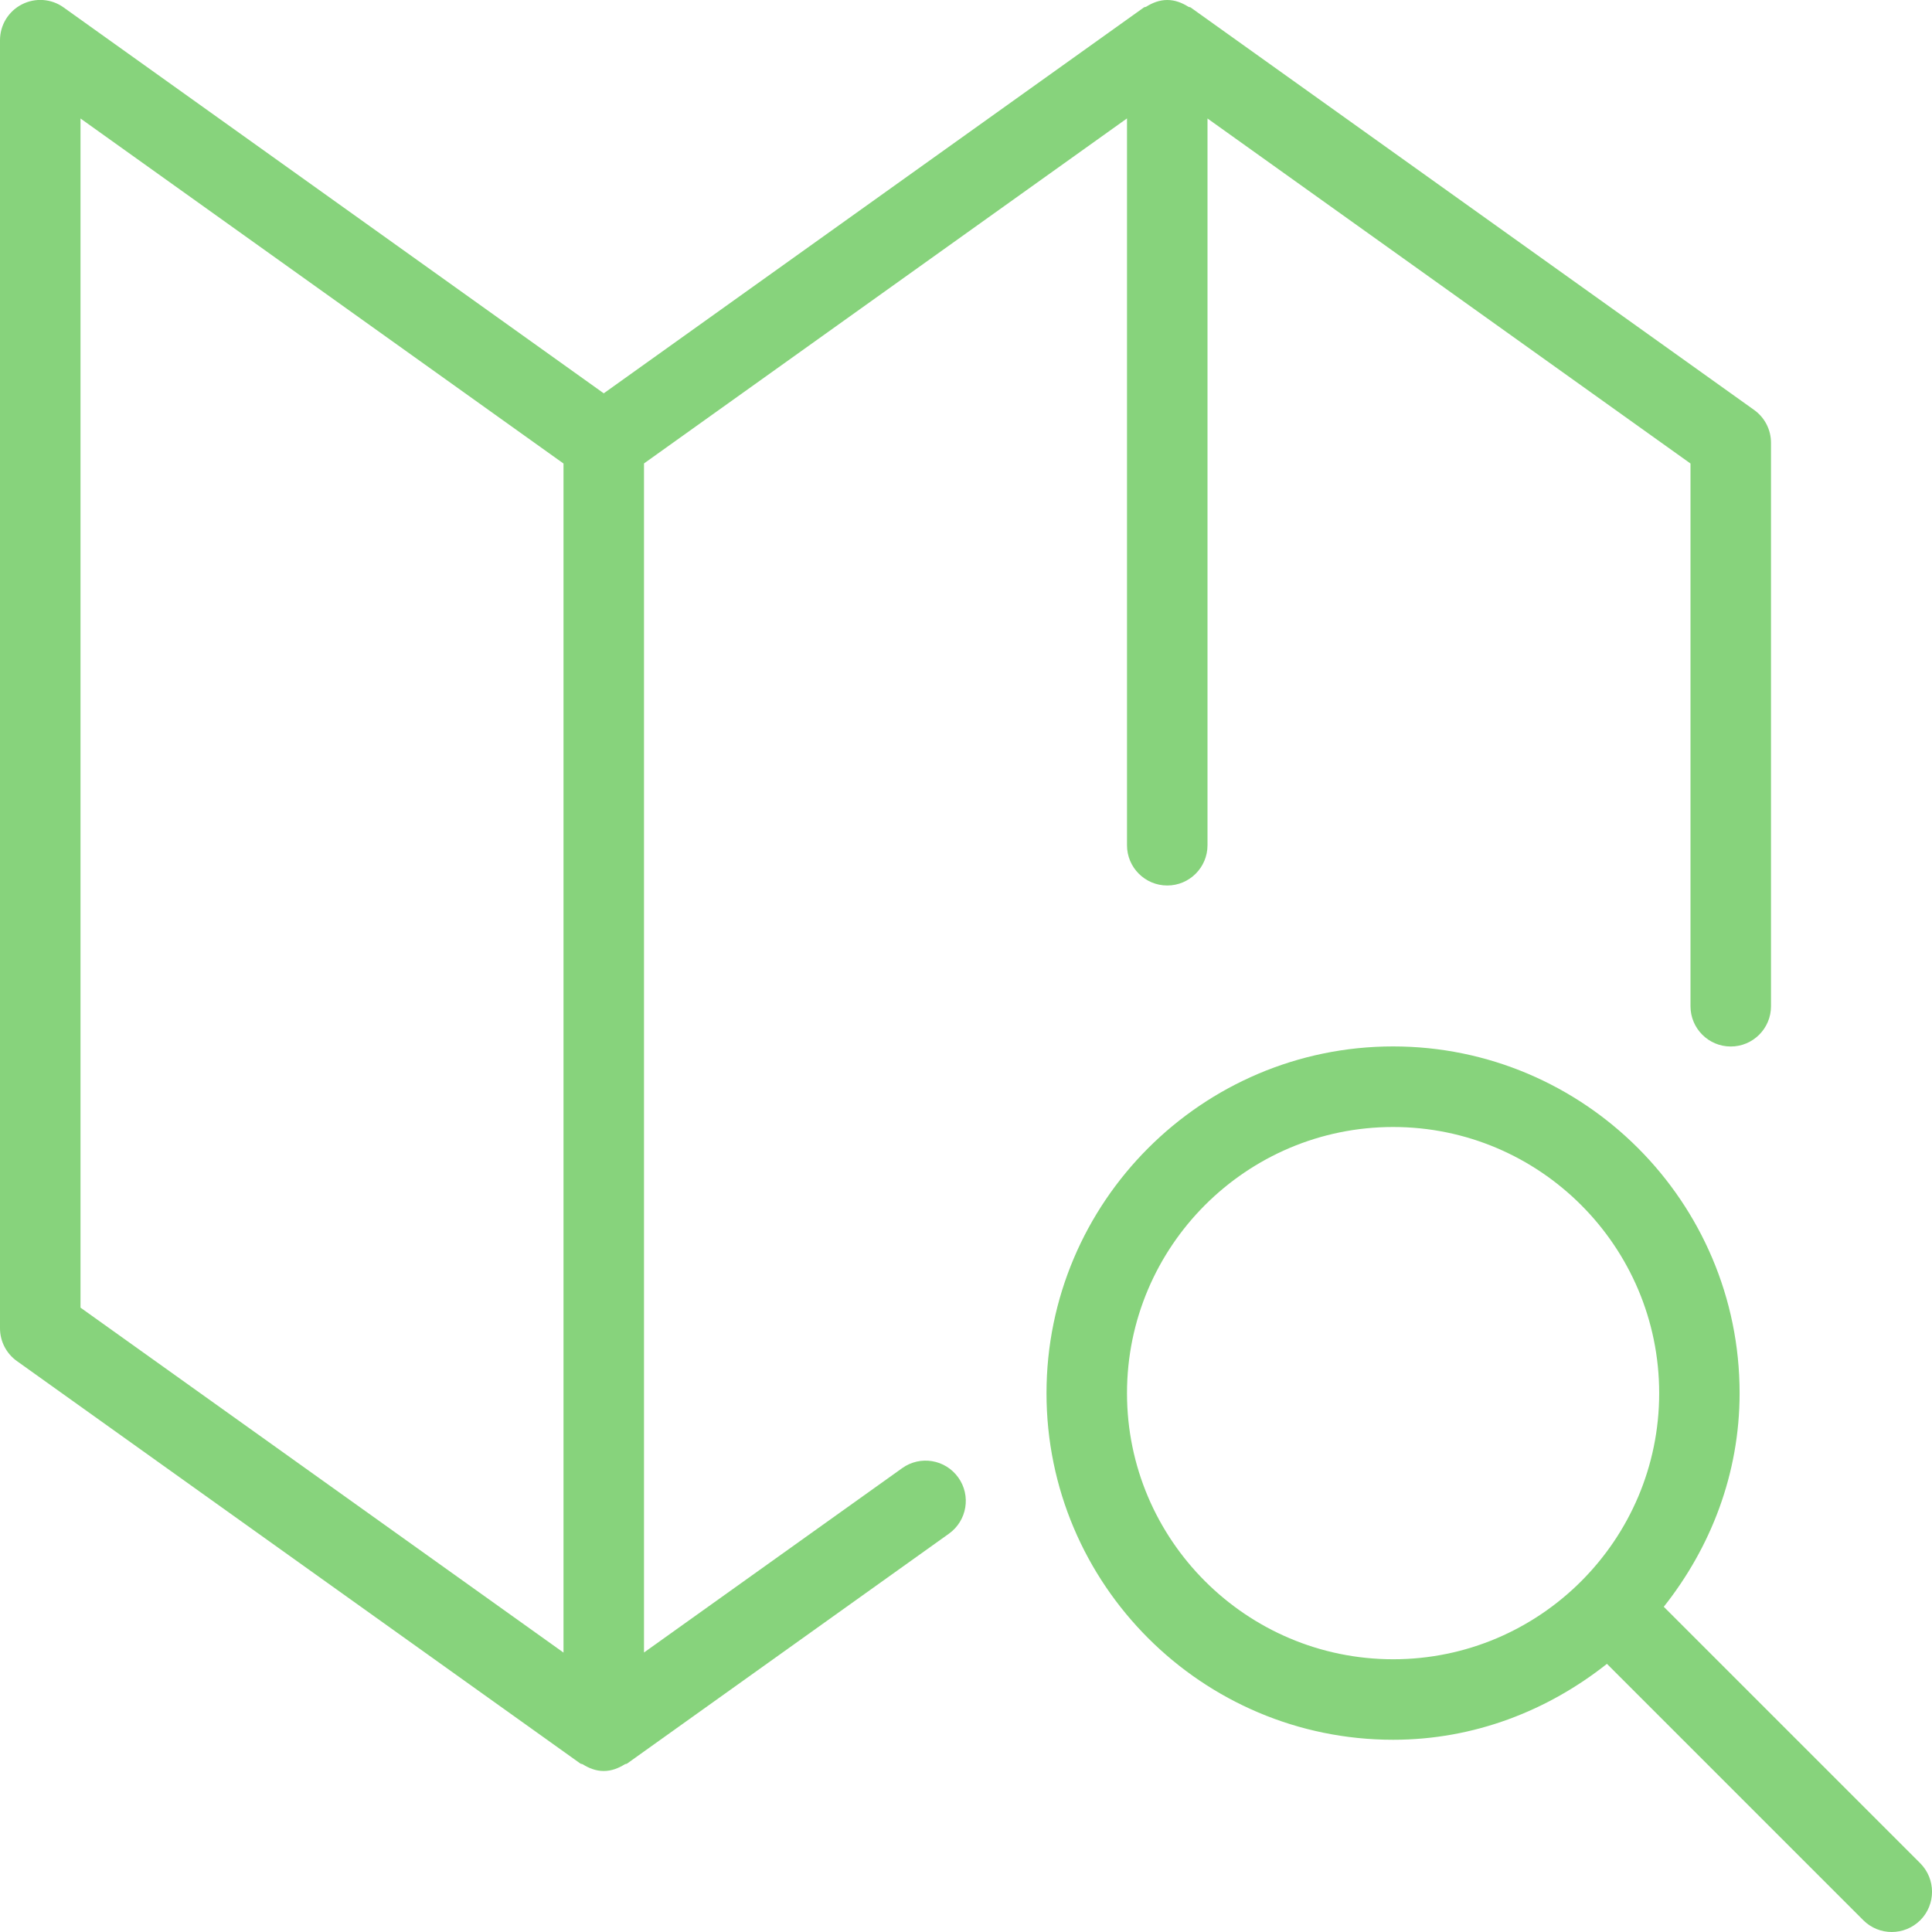
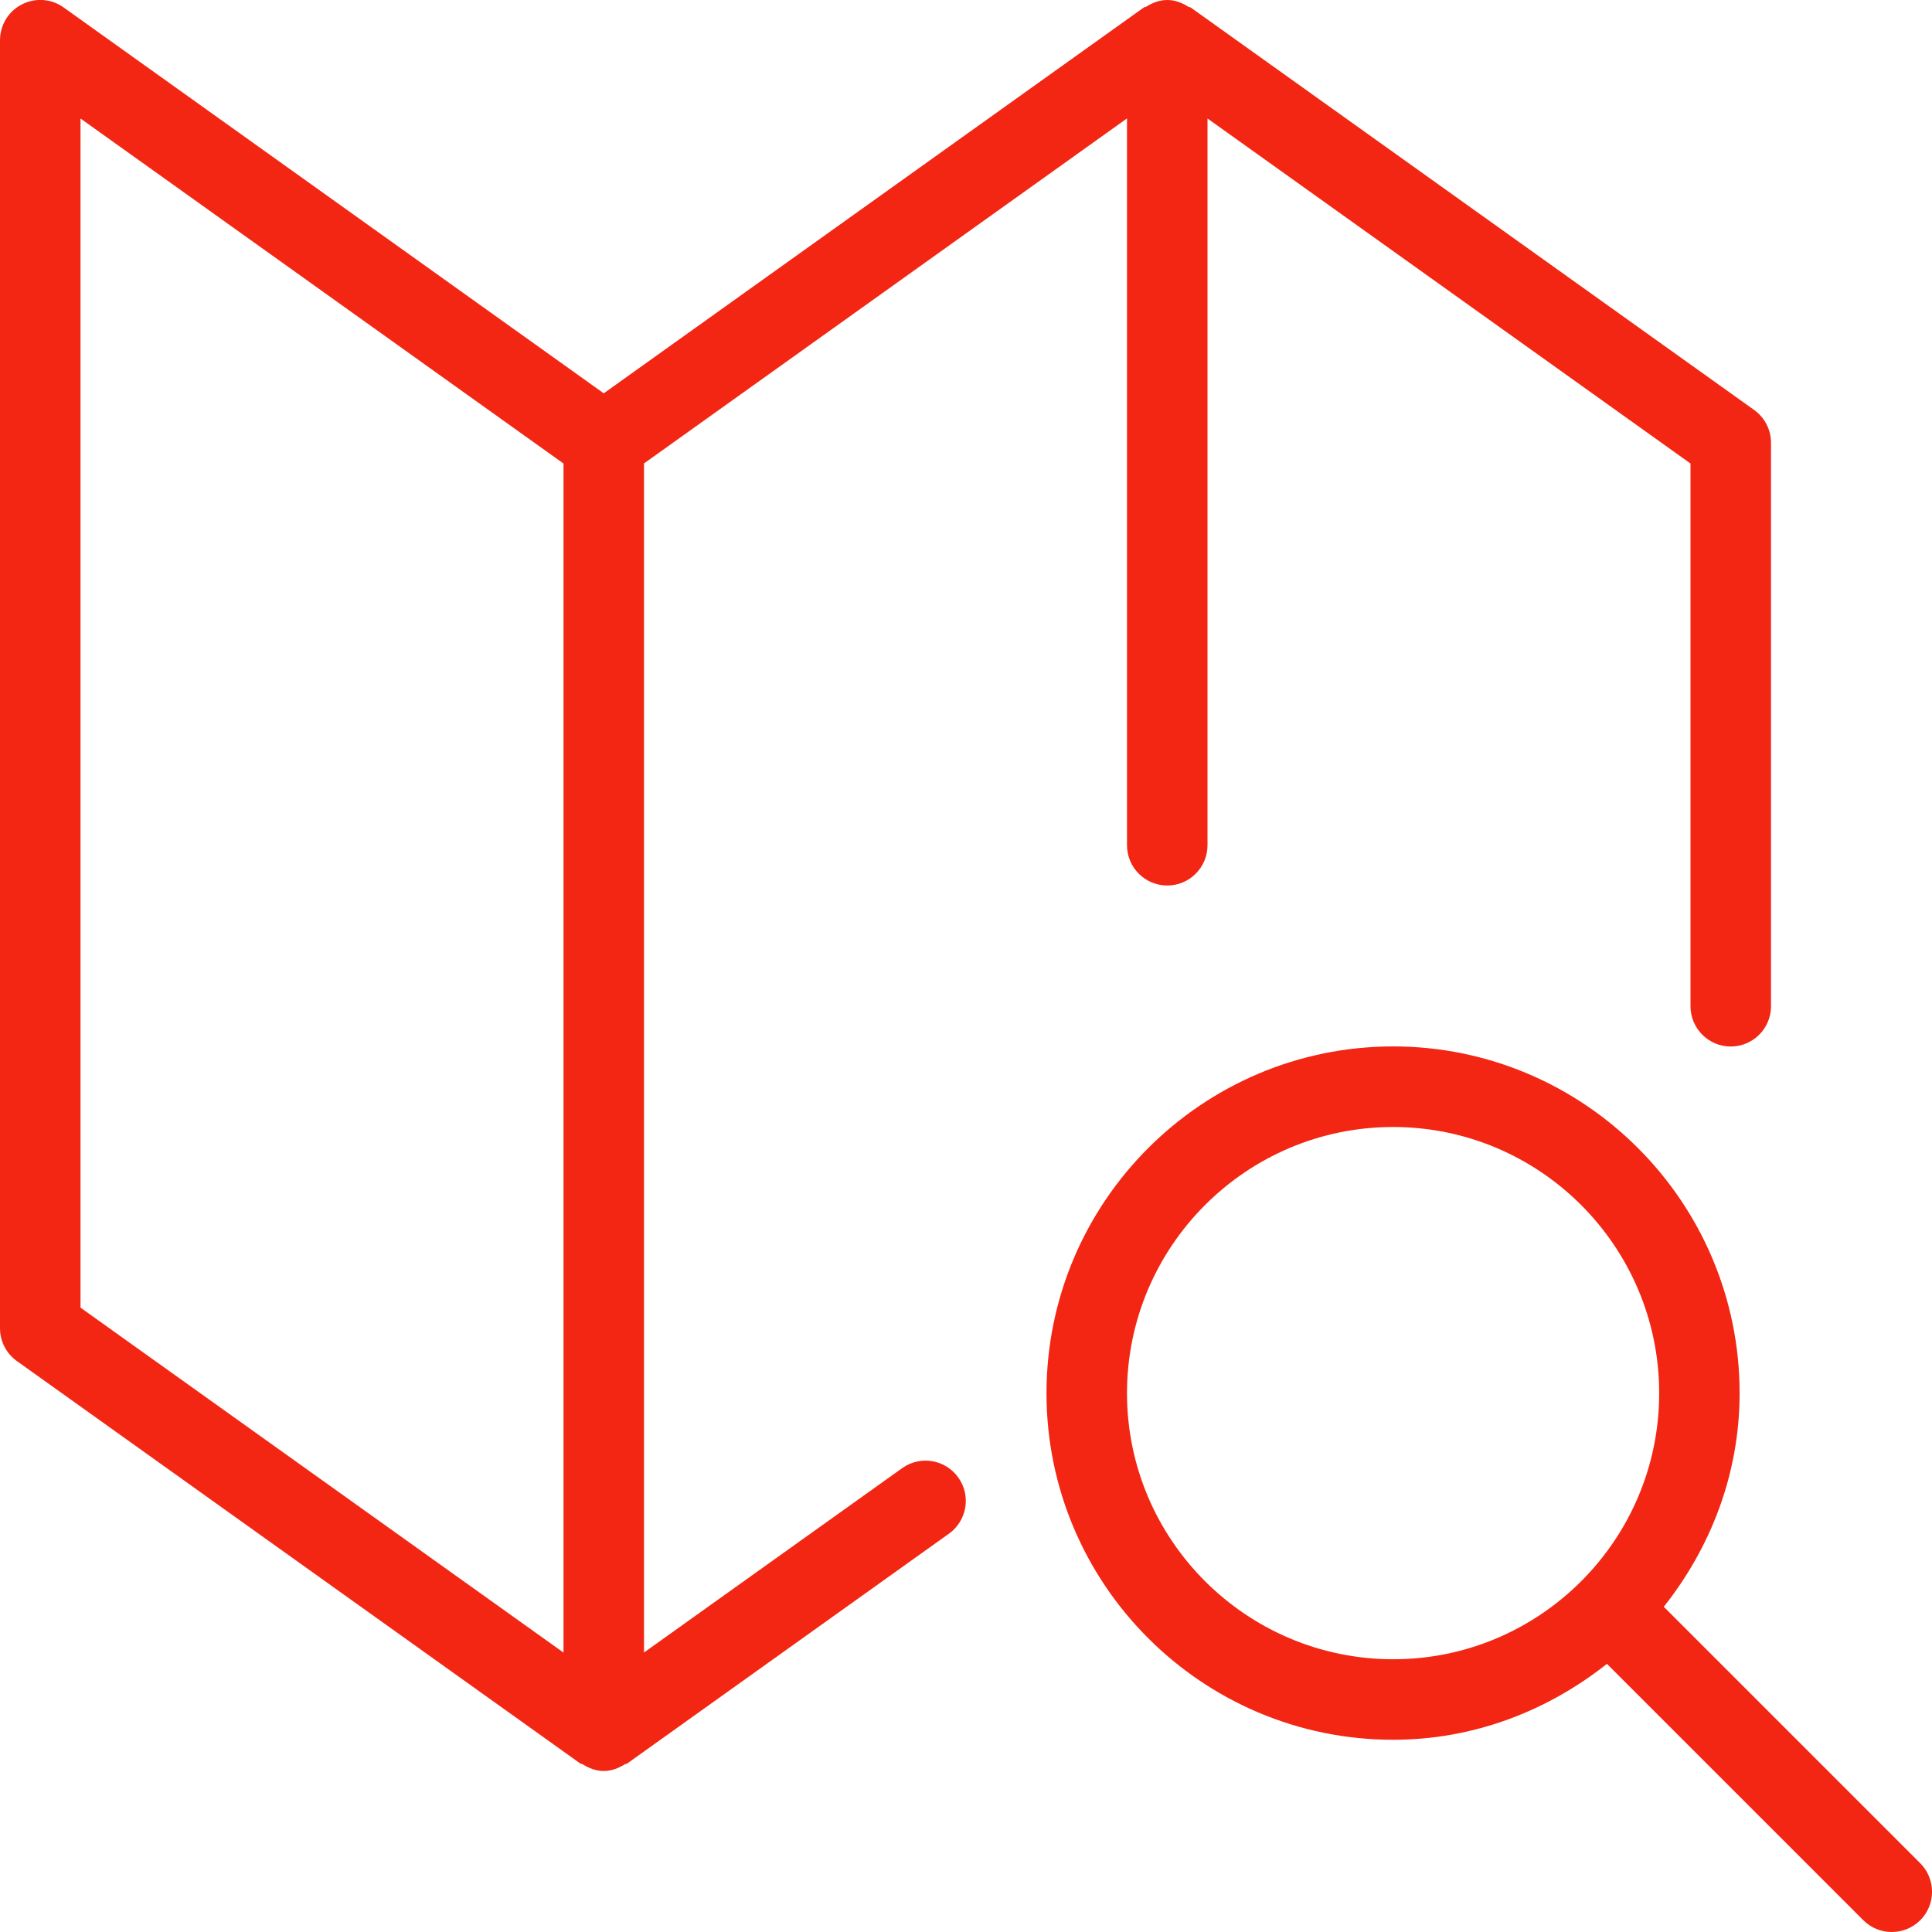
<svg xmlns="http://www.w3.org/2000/svg" version="1.1" x="0px" y="0px" width="24px" height="24px" viewBox="0 0 24 24" enable-background="new 0 0 24 24" xml:space="preserve">
  <g id="Outline_Icons">
    <g>
-       <path style="fill:#87D37C" d="M11.207,18.238L8,20.528V5.757l6-4.286V10.5c0,0.276,0.224,0.5,0.5,0.5s0.5-0.224,0.5-0.5V1.472l6,4.286V12.5    c0,0.276,0.224,0.5,0.5,0.5s0.5-0.224,0.5-0.5v-7c0-0.162-0.078-0.313-0.209-0.407l-7-5c-0.009-0.006-0.021-0.003-0.03-0.01    C14.684,0.035,14.598,0,14.5,0s-0.184,0.035-0.261,0.083c-0.009,0.006-0.021,0.003-0.03,0.01L7.5,4.886L0.791,0.093    c-0.152-0.11-0.353-0.124-0.52-0.038C0.104,0.141,0,0.312,0,0.5v16c0,0.162,0.078,0.313,0.209,0.407l7,5    c0.009,0.007,0.021,0.004,0.03,0.01C7.316,21.965,7.402,22,7.5,22s0.184-0.035,0.261-0.083c0.009-0.006,0.021-0.003,0.03-0.01    l3.997-2.855c0.225-0.161,0.277-0.473,0.116-0.698C11.743,18.129,11.432,18.077,11.207,18.238z M1,1.472l6,4.286v14.771l-6-4.285    V1.472z" />
-       <path style="fill:#87D37C" d="M23.854,23.146l-3.186-3.186c0.581-0.733,0.942-1.648,0.942-2.654c0-2.375-1.931-4.307-4.305-4.307    C14.932,13,13,14.932,13,17.307c0,2.374,1.932,4.305,4.306,4.305c1.007,0,1.922-0.362,2.656-0.943l3.185,3.185    C23.244,23.951,23.372,24,23.5,24s0.256-0.049,0.354-0.146C24.049,23.659,24.049,23.342,23.854,23.146z M14,17.307    C14,15.483,15.483,14,17.306,14c1.822,0,3.305,1.483,3.305,3.307c0,1.822-1.482,3.305-3.305,3.305    C15.483,20.611,14,19.129,14,17.307z" />
+       <path style="fill:#F22613" d="M11.207,18.238L8,20.528V5.757l6-4.286V10.5c0,0.276,0.224,0.5,0.5,0.5s0.5-0.224,0.5-0.5V1.472l6,4.286V12.5    c0,0.276,0.224,0.5,0.5,0.5s0.5-0.224,0.5-0.5v-7c0-0.162-0.078-0.313-0.209-0.407l-7-5c-0.009-0.006-0.021-0.003-0.03-0.01    C14.684,0.035,14.598,0,14.5,0s-0.184,0.035-0.261,0.083c-0.009,0.006-0.021,0.003-0.03,0.01L7.5,4.886L0.791,0.093    c-0.152-0.11-0.353-0.124-0.52-0.038C0.104,0.141,0,0.312,0,0.5v16c0,0.162,0.078,0.313,0.209,0.407l7,5    c0.009,0.007,0.021,0.004,0.03,0.01C7.316,21.965,7.402,22,7.5,22s0.184-0.035,0.261-0.083c0.009-0.006,0.021-0.003,0.03-0.01    l3.997-2.855c0.225-0.161,0.277-0.473,0.116-0.698C11.743,18.129,11.432,18.077,11.207,18.238z M1,1.472l6,4.286v14.771l-6-4.285    V1.472z" />
+       <path style="fill:#F22613" d="M23.854,23.146l-3.186-3.186c0.581-0.733,0.942-1.648,0.942-2.654c0-2.375-1.931-4.307-4.305-4.307    C14.932,13,13,14.932,13,17.307c0,2.374,1.932,4.305,4.306,4.305c1.007,0,1.922-0.362,2.656-0.943l3.185,3.185    C23.244,23.951,23.372,24,23.5,24s0.256-0.049,0.354-0.146C24.049,23.659,24.049,23.342,23.854,23.146z M14,17.307    C14,15.483,15.483,14,17.306,14c1.822,0,3.305,1.483,3.305,3.307c0,1.822-1.482,3.305-3.305,3.305    C15.483,20.611,14,19.129,14,17.307z" />
    </g>
  </g>
  <g id="invisible_shape">
    <rect fill="none" width="24" height="24" />
  </g>
</svg>
